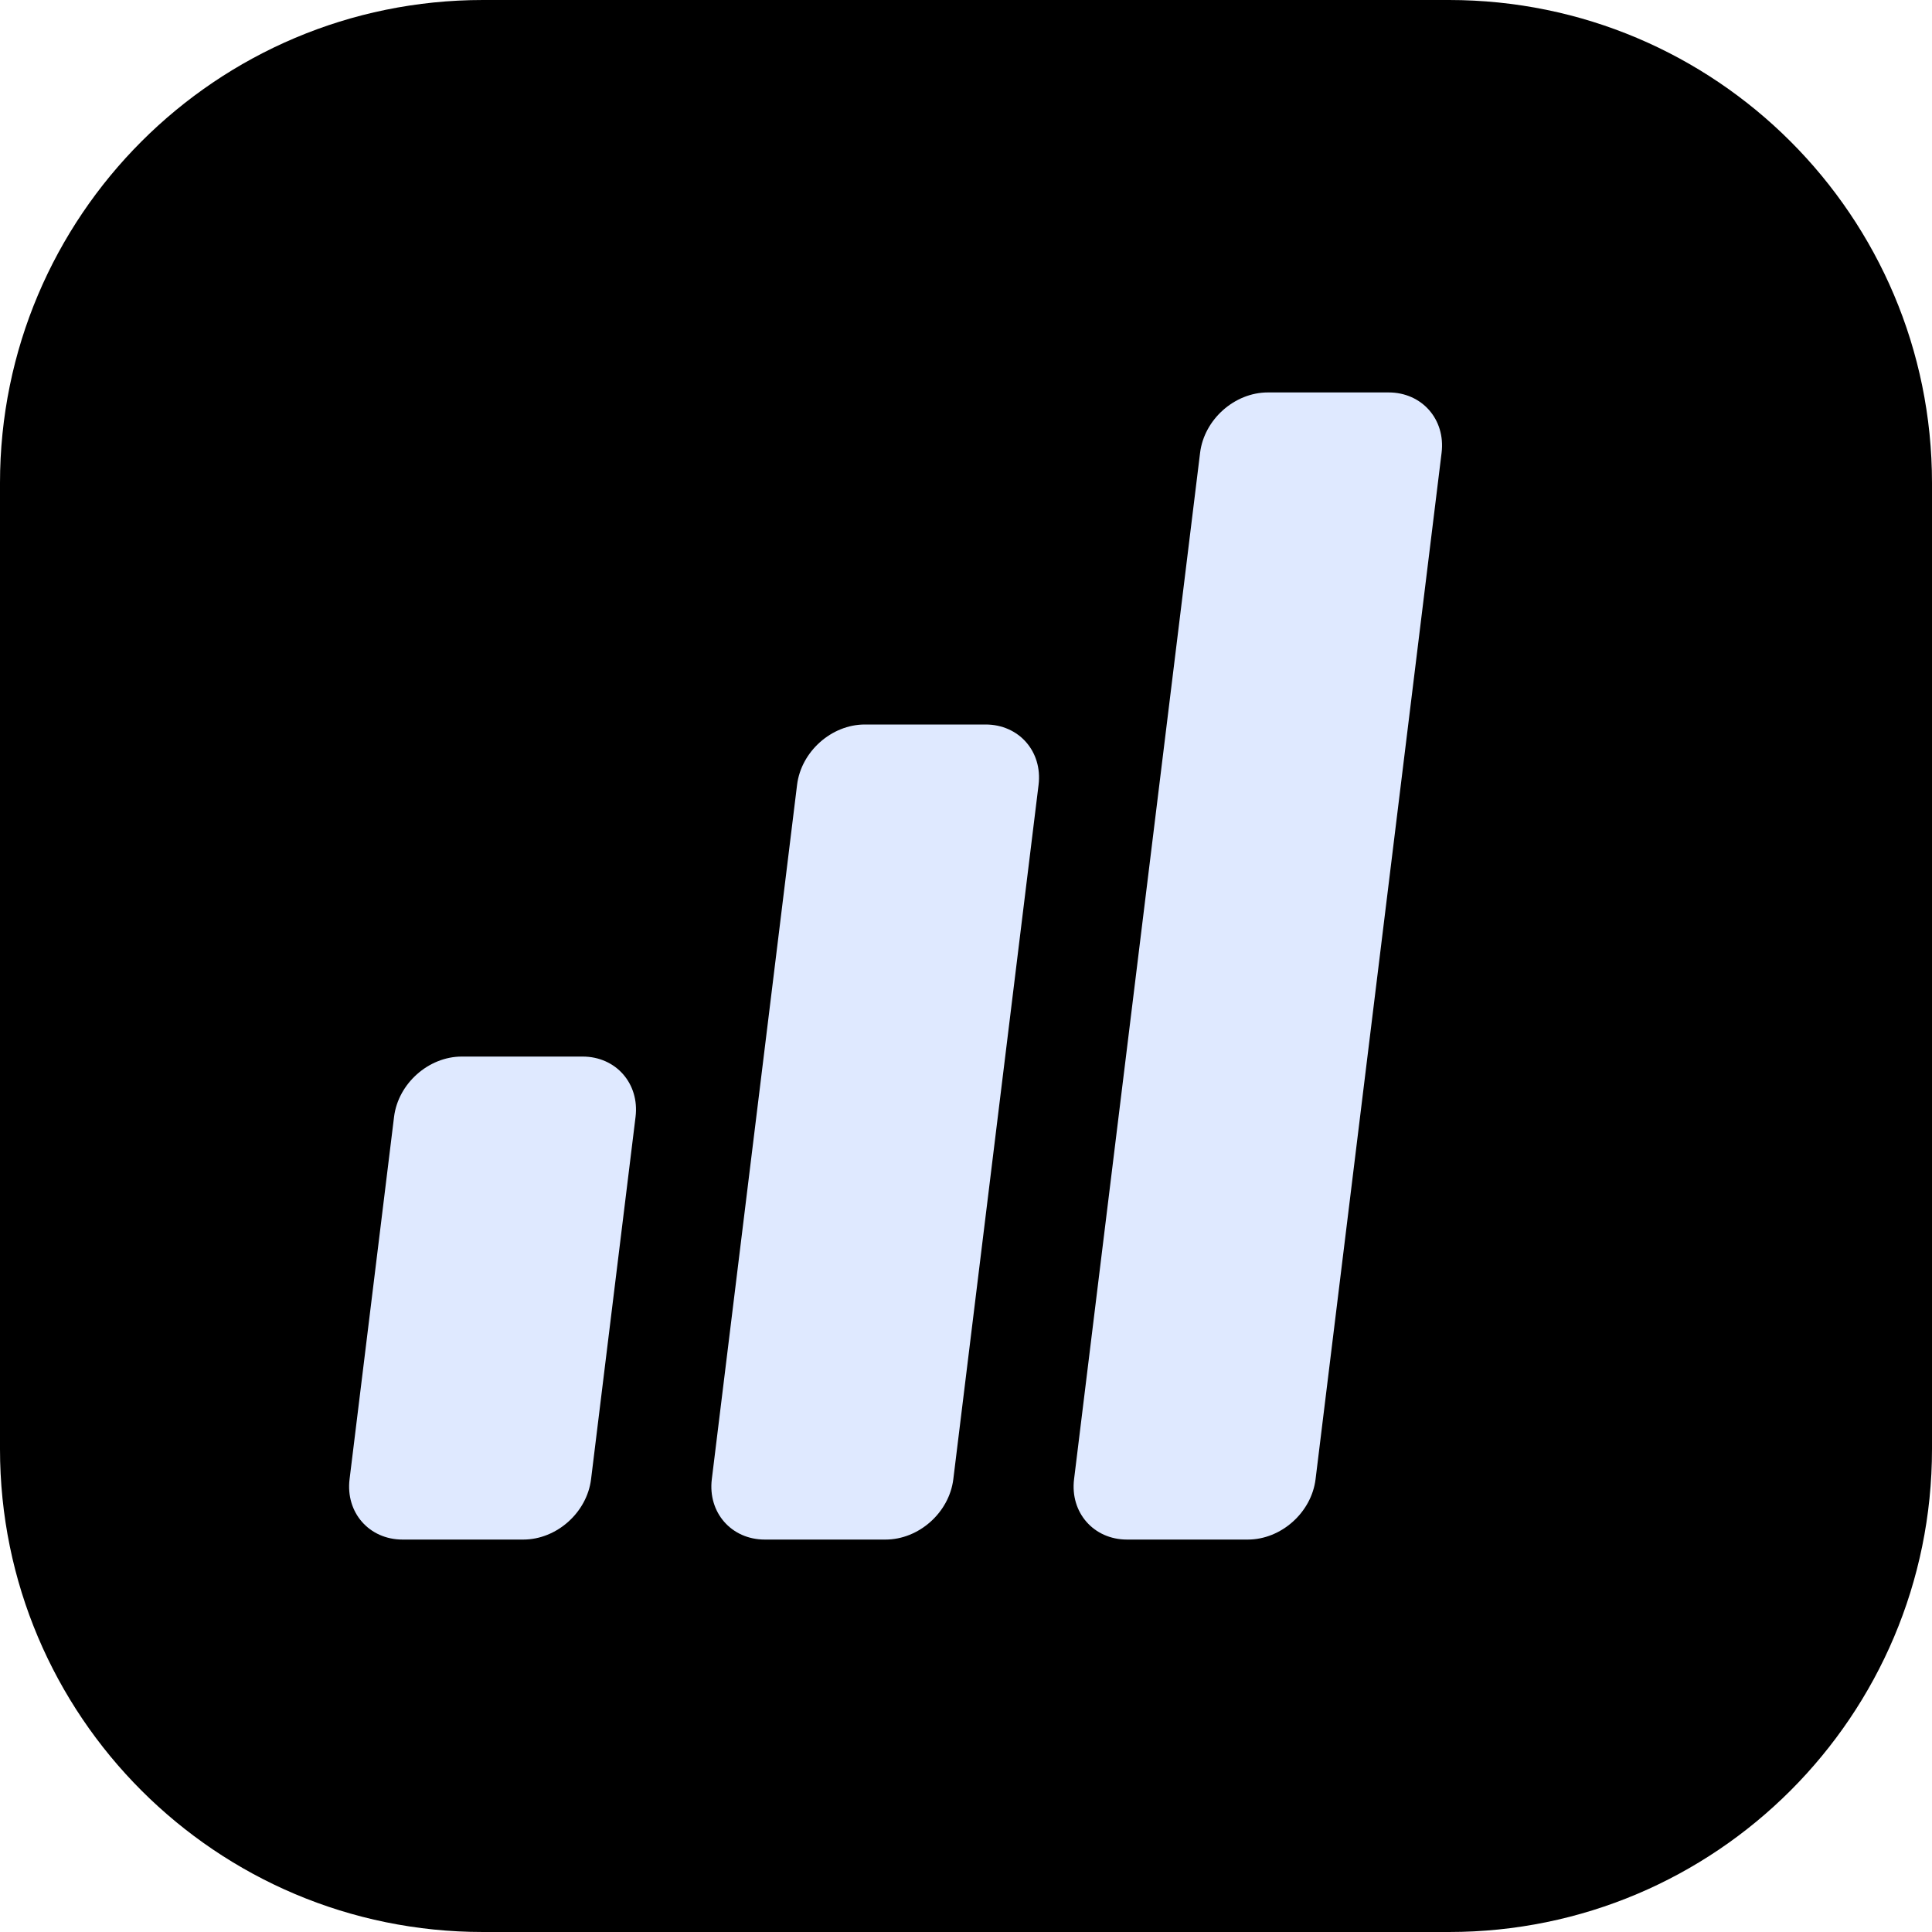
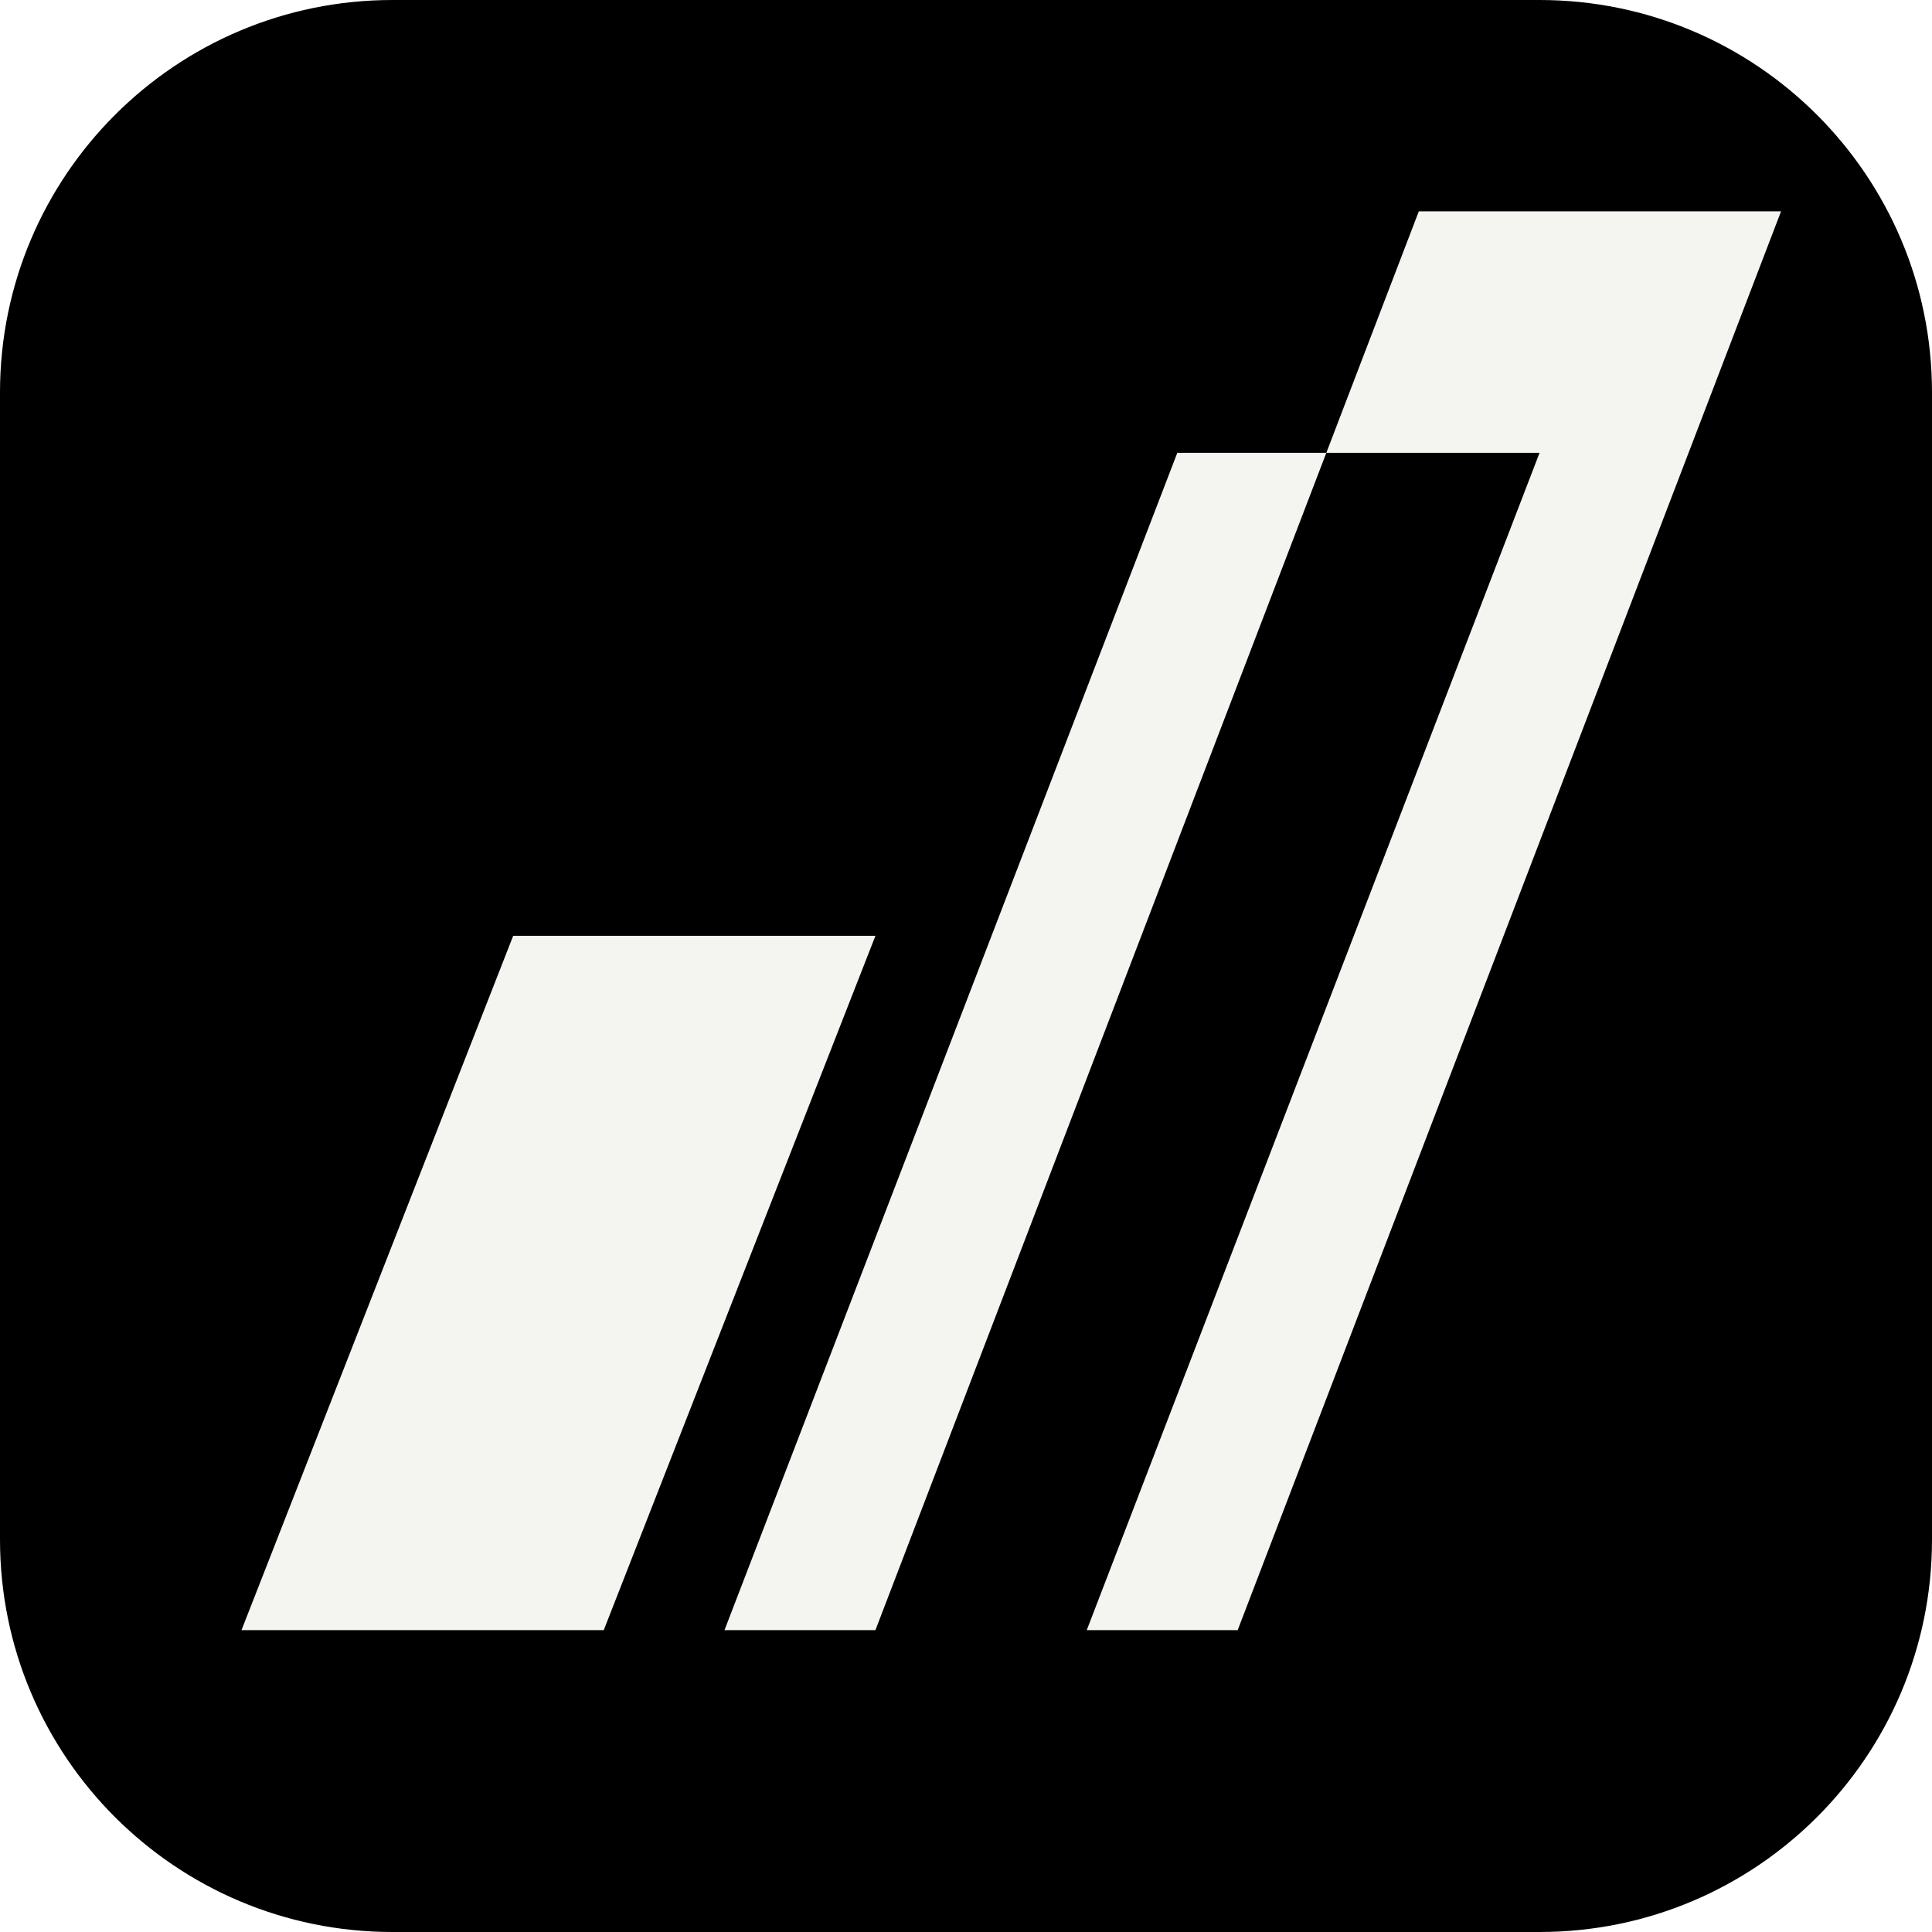
<svg xmlns="http://www.w3.org/2000/svg" viewBox="0 0 64 64">
-   <rect width="64" height="64" rx="16" fill="#000" />
-   <g transform="translate(16 13) skewX(-7)" fill="#dfe9ff">
-     <rect x="0" y="22" width="8" height="16" rx="2" />
-     <rect x="12" y="11" width="8" height="27" rx="2" />
-     <rect x="24" y="0" width="8" height="38" rx="2" />
-   </g>
+   <rect width="64" height="64" rx="13" fill="#000" />
+   <path fill="#f4f4f1" d="m8 54 9-23h12l-9 23H8Zm16 0L39 15h12L36 54H24Zm17 0L59 7H47L29 54h12Z" />
</svg>
